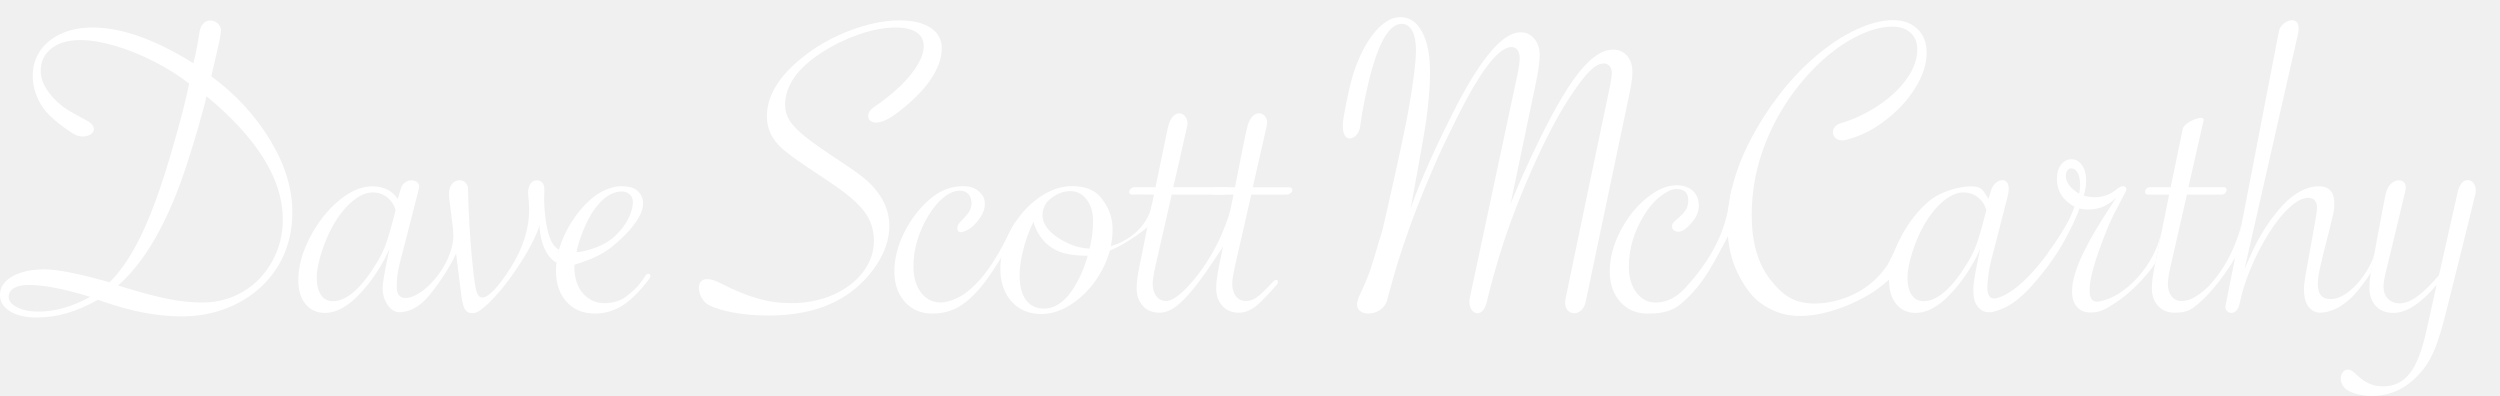
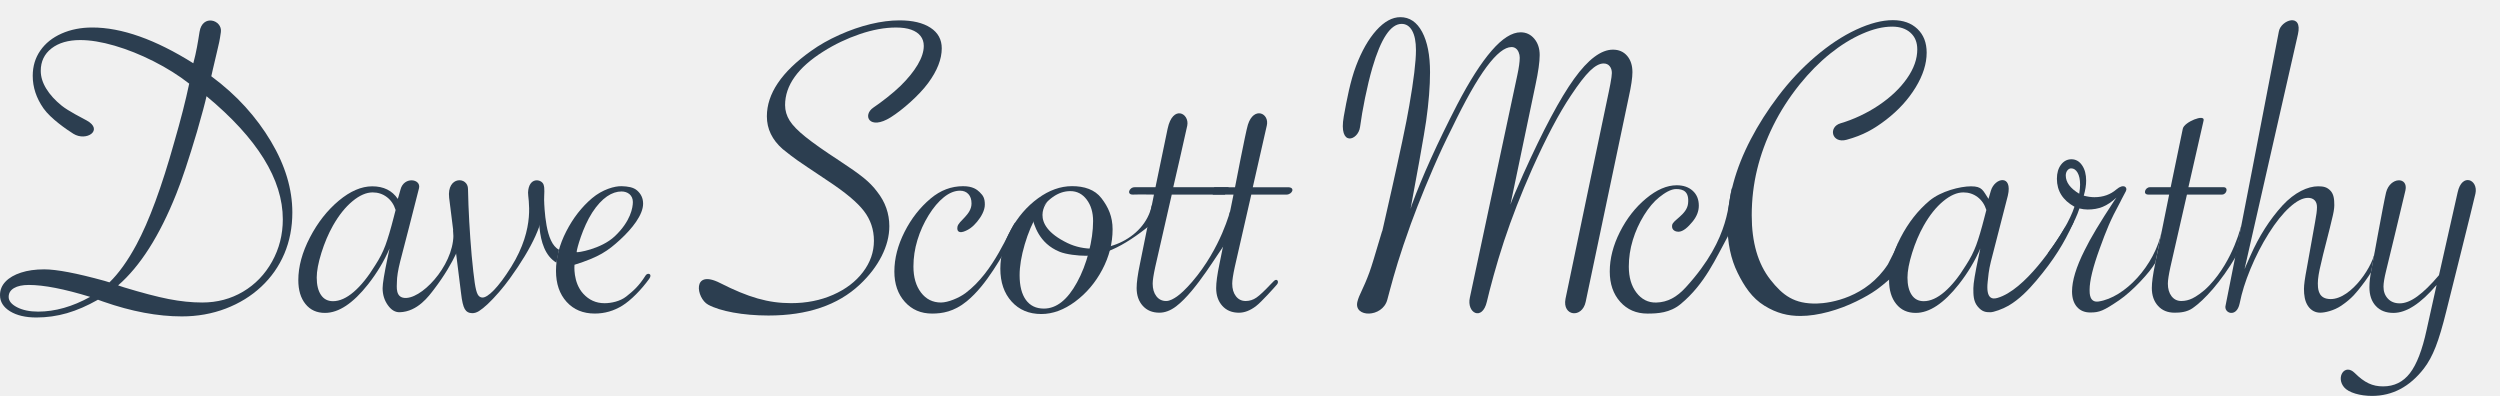
<svg xmlns="http://www.w3.org/2000/svg" version="1.1" id="Layer_1" x="0px" y="0px" width="309.801px" height="49.062px" viewBox="0 0 309.801 49.062" enable-background="new 0 0 309.801 49.062" xml:space="preserve">
-   <path fill="#FFFFFF" d="M24.728,3.946c0.354-2.25,2.854-1.469,2.643,0.028c-0.157,1.114-0.229,1.376-0.462,2.36l-0.537,2.283  L26.184,9.45c1.593,1.182,2.999,2.444,4.216,3.787c1.217,1.343,2.273,2.766,3.169,4.27c0.895,1.504,1.562,2.99,2,4.458  c0.439,1.469,0.658,2.918,0.658,4.352c0,1.861-0.332,3.572-0.994,5.129c-0.663,1.559-1.616,2.919-2.86,4.082  c-1.245,1.164-2.713,2.067-4.404,2.713c-1.692,0.645-3.505,0.967-5.438,0.967c-2.99,0-6.23-0.607-9.722-1.826l-0.671-0.241  c-1.325,0.752-2.605,1.308-3.84,1.666c-1.235,0.356-2.498,0.536-3.787,0.536c-1.343,0-2.43-0.256-3.263-0.766  C0.417,38.064,0,37.397,0,36.574c0-0.645,0.228-1.204,0.685-1.679c0.456-0.475,1.096-0.847,1.92-1.114  c0.823-0.269,1.781-0.403,2.874-0.403c1.54,0,4.028,0.476,7.466,1.424l0.618,0.188c1.146-1.109,2.256-2.658,3.33-4.646  c1.575-2.918,3.142-7.16,4.7-12.729c0.806-2.775,1.423-5.192,1.853-7.251c-1.307-1.021-2.775-1.942-4.404-2.766  s-3.241-1.469-4.834-1.935c-1.594-0.465-3.017-0.698-4.27-0.698C8.452,4.966,7.266,5.311,6.38,6C5.493,6.689,5.05,7.616,5.05,8.78  c0,0.734,0.228,1.473,0.685,2.215c0.456,0.743,1.096,1.446,1.92,2.108c0.823,0.663,2.567,1.54,3.088,1.826  c2.151,1.18-0.037,2.666-1.665,1.639c-0.776-0.489-2.806-1.871-3.693-3.144c-0.886-1.271-1.329-2.613-1.329-4.027  c0-1.183,0.313-2.226,0.94-3.129C5.622,5.364,6.499,4.661,7.627,4.16s2.399-0.752,3.813-0.752c3.634,0,7.806,1.477,12.515,4.431  C24.331,6.479,24.542,5.125,24.728,3.946z M11.172,36.789c-3.205-0.983-5.738-1.478-7.6-1.478c-0.788,0-1.401,0.131-1.84,0.39  c-0.438,0.26-0.658,0.622-0.658,1.088c0,0.501,0.349,0.931,1.047,1.289c0.698,0.358,1.566,0.537,2.605,0.537  C6.821,38.615,8.97,38.007,11.172,36.789z M14.636,35.366l0.725,0.241c2.238,0.681,4.082,1.164,5.532,1.45  c1.45,0.285,2.837,0.43,4.163,0.43c1.862,0,3.549-0.447,5.062-1.343c1.513-0.896,2.712-2.141,3.599-3.733  c0.886-1.593,1.329-3.339,1.329-5.236c0-4.94-3.151-10.025-9.453-15.254c-0.161,0.752-0.555,2.221-1.182,4.404  c-1.021,3.438-1.88,6.016-2.578,7.734C19.774,29.216,17.375,32.984,14.636,35.366z" />
-   <path fill="#FFFFFF" d="M51.928,23.306c-0.204,0.897-2.339,9.104-2.339,9.104c-0.269,1.074-0.403,1.916-0.403,2.525  c0,0.537-0.26,2.09,1.208,1.985c2.312-0.164,6.229-4.673,5.756-8.476l1.119,1.155c0,0-0.791,2.736-3.478,6.243  c-0.634,0.827-2.022,2.787-4.256,2.851c-0.586,0.017-1.07-0.3-1.491-0.9c-0.42-0.6-0.631-1.293-0.631-2.081  c0-0.572,0.215-1.871,0.645-3.894l0.215-1.021c-0.663,1.54-1.549,3.019-2.659,4.433c-1.862,2.362-3.644,3.545-5.344,3.545  c-1.021,0-1.826-0.367-2.417-1.103c-0.591-0.732-0.886-1.719-0.886-2.952c0-1.685,0.479-3.447,1.437-5.291  c0.958-1.845,2.148-3.361,3.571-4.553c1.424-1.189,2.807-1.786,4.149-1.786c1.414,0,2.471,0.521,3.169,1.559  c0,0,0.177-0.521,0.336-1.157C50.045,21.841,52.191,22.149,51.928,23.306z M49.025,26.021c-0.215-0.682-0.577-1.213-1.088-1.6  c-0.51-0.385-1.097-0.577-1.759-0.577c-0.788,0-1.621,0.362-2.498,1.089c-0.877,0.725-1.683,1.731-2.417,3.021  c-0.573,1.021-1.052,2.148-1.437,3.383c-0.385,1.236-0.577,2.256-0.577,3.062c0,0.912,0.175,1.629,0.523,2.147  c0.35,0.52,0.846,0.778,1.491,0.778c0.823,0,1.683-0.385,2.578-1.155c0.895-0.77,1.781-1.87,2.659-3.303  c0.537-0.823,0.958-1.647,1.262-2.471c0.304-0.823,0.645-1.971,1.021-3.438L49.025,26.021z" />
-   <path fill="#FFFFFF" d="M55.658,24.506c-0.309-2.727,2.362-2.652,2.337-1.062c-0.012,0.797,0,0,0,0  c0.054,2.613,0.206,5.361,0.457,8.244c0.143,1.504,0.269,2.618,0.376,3.344c0.107,0.725,0.232,1.213,0.376,1.463  c0.143,0.251,0.34,0.377,0.591,0.377c0.662,0,1.934-1.204,3.545-3.787c3.086-4.949,2.062-8.446,2.096-9.228  c0.084-1.972,1.682-1.684,1.922-0.98c0.175,0.512,0.064,1.024,0.064,2.206c0,2.381-1.415,5.523-4.243,9.427  c-0.859,1.183-1.772,2.237-2.739,3.168c-0.448,0.412-0.81,0.703-1.087,0.873c-0.278,0.17-0.551,0.257-0.819,0.257  c-0.43,0-0.743-0.172-0.94-0.512c-0.197-0.34-0.349-0.983-0.457-1.934C57.136,36.359,55.757,25.388,55.658,24.506z" />
-   <path fill="#FFFFFF" d="M80.004,34.134c0.245-0.39,0.895-0.206,0.45,0.412c-0.971,1.347-2.282,2.679-3.338,3.331  c-1.055,0.653-2.191,0.979-3.41,0.979c-1.449,0-2.614-0.482-3.491-1.449s-1.316-2.247-1.316-3.841c0-1.611,0.425-3.245,1.276-4.901  c0.85-1.655,1.916-3.024,3.195-4.107c1.281-1.083,2.807-1.518,3.681-1.485c0.734,0.026,1.443,0.114,1.917,0.544  c0.474,0.43,0.726,0.945,0.726,1.626c0,1.379-1.357,3.092-2.861,4.471s-2.594,2.142-5.641,3.095c0,0-0.219,2.172,1.091,3.594  c0.701,0.761,1.558,1.168,2.632,1.168c0.842,0,1.939-0.238,2.684-0.824C78.436,36.083,79.16,35.478,80.004,34.134z M71.457,31.243  c0,0.094,3.021-0.349,4.733-1.97c1.975-1.869,2.235-3.576,2.235-4.238c0-0.842-0.636-1.308-1.405-1.308  c-1.164,0-2.432,0.767-3.623,2.602S71.457,30.896,71.457,31.243z" />
-   <path fill="#FFFFFF" d="M87.753,37.756c-1.483-0.81-2.032-4.468,1.477-2.686s5.962,2.497,8.809,2.497  c1.897,0,3.63-0.344,5.196-1.033s2.802-1.629,3.706-2.82c0.904-1.189,1.356-2.483,1.356-3.881c0-1.378-0.412-2.604-1.235-3.679  c-0.823-1.075-2.31-2.318-4.458-3.733c-2.095-1.396-3.37-2.256-3.827-2.578c-0.456-0.321-1.052-0.777-1.785-1.368  c-1.308-1.146-1.961-2.498-1.961-4.056c0-2.811,1.826-5.514,5.479-8.109c1.021-0.734,2.188-1.396,3.505-1.987  c1.315-0.591,2.609-1.038,3.88-1.343s2.462-0.457,3.572-0.457c1.629,0,2.909,0.305,3.84,0.913c0.932,0.608,1.396,1.459,1.396,2.551  c0,1.343-0.563,2.78-1.691,4.31c-1.128,1.531-3.182,3.325-4.619,4.23c-2.685,1.69-3.56-0.268-2.148-1.208  c0.94-0.627,2.443-1.79,3.357-2.687c0.912-0.895,1.62-1.768,2.121-2.617c0.501-0.852,0.752-1.625,0.752-2.323  c0-0.483-0.135-0.896-0.402-1.235c-0.27-0.34-0.654-0.6-1.155-0.779c-0.501-0.179-1.128-0.269-1.88-0.269  c-1.396,0-2.896,0.273-4.498,0.819c-1.603,0.546-3.111,1.267-4.525,2.162c-3.151,1.986-4.727,4.198-4.727,6.633  c0,0.681,0.188,1.319,0.564,1.92c0.375,0.6,1.033,1.274,1.974,2.026c0.939,0.753,2.313,1.72,4.122,2.9  c1.343,0.877,2.358,1.594,3.048,2.148c0.69,0.554,1.258,1.137,1.706,1.746c1.002,1.271,1.504,2.693,1.504,4.27  c0,1.218-0.318,2.453-0.954,3.706c-0.636,1.253-1.535,2.426-2.698,3.519c-2.722,2.561-6.5,3.841-11.334,3.841  C92.067,39.099,89.236,38.565,87.753,37.756z" />
-   <path fill="#FFFFFF" d="M125.219,30.09c-1.093,1.54-2.825,5.127-5.429,7.252c-1.576,1.286-3.034,1.515-4.288,1.515  c-1.378,0-2.502-0.482-3.37-1.449c-0.868-0.967-1.302-2.221-1.302-3.76c0-1.611,0.42-3.25,1.262-4.915  c0.842-1.665,1.926-3.037,3.236-4.136c1.223-1.025,2.551-1.52,4.005-1.525c1.218-0.006,1.744,0.427,2.062,0.734  c0.468,0.452,0.646,0.786,0.646,1.558c0,0.697-0.438,1.485-0.965,2.12c-0.528,0.636-1.04,1.014-1.702,1.233  c-0.254,0.084-0.854,0.153-0.729-0.603s1.746-1.485,1.746-2.9c0-0.501-0.131-0.89-0.39-1.168c-0.26-0.276-0.604-0.416-1.034-0.416  c-0.662,0-1.329,0.27-2.001,0.807c-0.671,0.537-1.302,1.285-1.894,2.241c-0.59,0.958-1.052,1.979-1.383,3.062  c-0.331,1.084-0.496,2.18-0.496,3.29c0,1.325,0.312,2.399,0.939,3.223c0.627,0.824,1.45,1.235,2.471,1.235  c0.877,0,2.246-0.571,3.041-1.166c3.594-2.688,5.328-7.701,6.222-8.847L125.219,30.09z" />
-   <path fill="#FFFFFF" d="M123.962,33.298c0-1.61,0.434-3.218,1.302-4.819c0.868-1.603,1.992-2.905,3.37-3.908  c1.379-1.002,2.784-1.504,4.217-1.504c1.504,0,2.814,0.415,3.639,1.491c0.852,1.111,1.383,2.281,1.383,3.854  c0,1.719-0.425,3.384-1.275,4.995c-0.85,1.611-1.97,2.932-3.356,3.961c-1.388,1.03-2.789,1.545-4.203,1.545  c-1.521,0-2.748-0.515-3.679-1.545C124.427,36.337,123.962,34.98,123.962,33.298z M135.456,27.39c0-1.074-0.265-1.961-0.793-2.658  c-0.528-0.699-1.204-1.048-2.027-1.048c-0.752,0-1.473,0.24-2.162,0.726c-0.689,0.482-1.32,1.19-1.893,2.121  c-0.645,1.074-1.178,2.327-1.599,3.76c-0.421,1.434-0.631,2.703-0.631,3.813c0,1.325,0.26,2.346,0.778,3.062  c0.52,0.716,1.263,1.074,2.229,1.074c1.558,0,2.927-1.083,4.108-3.25c0.609-1.109,1.093-2.354,1.451-3.732  C135.276,29.878,135.456,28.589,135.456,27.39z" />
-   <path fill="#FFFFFF" d="M145.204,24.113l-2.041,8.942c-0.215,0.984-0.322,1.684-0.322,2.096c0,0.645,0.152,1.163,0.457,1.557  c0.304,0.396,0.707,0.592,1.208,0.592c0.483,0,0.955-0.294,1.357-0.571c0.403-0.277,1.102-0.915,1.859-1.797  c3.609-4.203,4.746-8.893,4.746-8.893l-0.374,3.81c-1.056,1.289-3.81,6.177-6.34,8.108c-0.702,0.536-1.401,0.792-2.082,0.792  c-0.859,0-1.544-0.281-2.054-0.846c-0.511-0.563-0.766-1.303-0.766-2.215c0-0.682,0.134-1.666,0.403-2.955l1.745-8.62  c0,0-1.945-0.03-2.578,0c-0.862,0.042-0.497-0.917,0.188-0.913c0.574,0.003,2.578,0,2.578,0s1.279-6.186,1.504-7.251  c0.638-3.024,2.742-1.909,2.432-0.375c-0.226,1.117-1.734,7.626-1.734,7.626h6.878l-0.469,0.913H145.204z" />
-   <path fill="#FFFFFF" d="M155.061,24.113l-2.041,8.942c-0.215,0.984-0.322,1.684-0.322,2.096c0,0.645,0.152,1.163,0.457,1.557  c0.304,0.396,0.707,0.592,1.208,0.592c0.483,0,0.927-0.139,1.329-0.417c0.404-0.276,1.018-0.854,1.841-1.73  c0,0-0.073,0.082,0.321-0.322c0.396-0.404,0.674,0.075,0.402,0.402s-1.938,2.198-2.645,2.726c-0.708,0.528-1.401,0.792-2.083,0.792  c-0.859,0-1.544-0.281-2.054-0.846c-0.511-0.563-0.766-1.303-0.766-2.215c0-0.682,0.134-1.666,0.403-2.955l1.745-8.62h-2.578  l0.188-0.913h2.578c0,0,1.316-6.861,1.598-7.754c0.729-2.312,2.708-1.425,2.339,0.122c-0.217,0.904-1.735,7.632-1.735,7.632  s3.39,0.004,4.353,0c0.961-0.004,0.535,0.913-0.188,0.913S155.061,24.113,155.061,24.113z" />
-   <path fill="#FFFFFF" d="M196.498,37.401c-0.438,2.086-2.916,1.794-2.502-0.365c0.169-0.882,5.37-25.679,5.37-25.679l0.188-0.94  c0.125-0.662,0.188-1.119,0.188-1.37c0-0.34-0.09-0.622-0.27-0.846c-0.179-0.224-0.43-0.335-0.752-0.335  c-0.5,0-1.064,0.305-1.691,0.913c-0.627,0.609-1.414,1.629-2.363,3.062c-1.468,2.186-3.07,5.22-4.807,9.104  c-1.36,3.062-2.521,6.038-3.479,8.93c-0.958,2.893-1.771,5.98-2.126,7.506c-0.569,2.461-2.549,1.42-2.103-0.526  c0.117-0.516,5.88-27.564,5.88-27.564c0.196-0.913,0.295-1.629,0.295-2.147c0-0.232-0.044-0.457-0.134-0.671  c-0.09-0.215-0.211-0.377-0.362-0.483c-0.151-0.107-0.327-0.161-0.522-0.161c-0.843,0-1.871,0.819-3.09,2.458  c-1.218,1.638-2.658,4.185-4.322,7.641c-0.789,1.558-1.549,3.188-2.283,4.888c-0.734,1.701-1.389,3.286-1.961,4.754  s-1.028,2.706-1.745,4.817c-1.038,3.079-1.566,5.172-1.992,6.753c-0.608,2.258-4.188,2.233-3.708,0.25  c0.223-0.922,0.708-1.5,1.5-3.668c0.562-1.536,1.941-6.567,1.5-4.707c-0.441,1.859,2.764-11.843,3.426-15.906  c0.555-3.188,0.832-5.487,0.832-6.902c0-1.038-0.156-1.839-0.47-2.404c-0.313-0.562-0.748-0.846-1.304-0.846  c-1.359,0-2.568,1.81-3.625,5.425c-0.662,2.274-1.254,5.275-1.53,7.358c-0.226,1.69-2.704,2.523-2.015-1.316  c0.367-2.047,0.811-4.395,1.518-6.257s1.549-3.334,2.523-4.418c0.977-1.083,1.965-1.625,2.969-1.625  c1.146,0,2.045,0.609,2.699,1.826c0.652,1.218,0.979,2.883,0.979,4.995c0,1.771-0.162,3.787-0.483,6.042  c-0.09,0.662-0.375,2.346-0.859,5.049l-1.074,5.854l0.162-0.511c1.289-3.51,3.159-7.646,5.611-12.408  c1.541-2.953,2.969-5.188,4.283-6.7c1.316-1.514,2.512-2.27,3.586-2.27c0.681,0,1.244,0.265,1.691,0.792  c0.447,0.528,0.671,1.204,0.671,2.027c0,0.842-0.17,2.059-0.51,3.651l-3.115,14.879c0.232-0.662,0.771-1.935,1.611-3.813  c2.452-5.442,4.548-9.368,6.284-11.776c1.736-2.407,3.339-3.611,4.808-3.611c0.733,0,1.319,0.255,1.759,0.765  c0.438,0.511,0.657,1.188,0.657,2.028c0,0.681-0.151,1.71-0.456,3.088C201.837,12.028,196.758,36.16,196.498,37.401z" />
-   <path fill="#FFFFFF" d="M214.123,29.28c-1.48,2.678-2.83,5.895-5.852,8.396c-1.33,1.101-2.863,1.182-4.117,1.182  c-1.379,0-2.502-0.482-3.37-1.449s-1.302-2.221-1.302-3.76c0-1.611,0.42-3.25,1.262-4.915s1.92-3.044,3.236-4.136  c1.314-1.093,2.582-1.64,3.799-1.64c0.824,0,1.486,0.229,1.988,0.687c0.5,0.456,0.752,1.068,0.752,1.84c0,0.697-0.266,1.365-0.793,2  c-0.527,0.636-1.138,1.233-1.746,1.233c-0.269,0-0.871-0.146-0.771-0.812s1.84-1.3,1.979-2.708c0.145-1.476-0.604-1.771-1.479-1.771  c-0.662,0-1.419,0.474-2.091,1.011s-1.303,1.285-1.895,2.242c-0.59,0.958-1.052,1.979-1.383,3.062  c-0.331,1.084-0.496,2.18-0.496,3.29c0,1.325,0.312,2.399,0.939,3.223c0.627,0.824,1.449,1.266,2.471,1.235  c1.404-0.041,2.535-0.662,3.661-1.896c5.748-6.292,5.142-10.698,5.748-12.417L214.123,29.28z" />
-   <path fill="#FFFFFF" d="M228.836,17.319c-1.863,0.511-2.312-1.584-0.752-2.041s3.24-1.228,4.727-2.229  c1.485-1.002,2.653-2.111,3.504-3.33c0.852-1.217,1.275-2.417,1.275-3.599c0-0.877-0.281-1.565-0.846-2.068  c-0.562-0.501-1.32-0.752-2.27-0.752c-1.127,0-2.363,0.295-3.705,0.887c-1.345,0.591-2.674,1.415-3.988,2.471  c-1.316,1.057-2.574,2.328-3.773,3.812c-1.307,1.63-2.398,3.33-3.275,5.104s-1.541,3.576-1.987,5.411  c-0.447,1.836-0.672,3.737-0.672,5.707c0,3.348,0.771,6.002,2.311,7.963c1.539,1.96,2.97,3.021,5.761,2.958  c1.719-0.039,6.131-0.753,8.803-4.862c1.298-2.49,1.279-2.703,1.279-2.703l-1,4.493c-1.279,1.085-2.021,1.738-4.17,2.794  c-2.147,1.058-4.762,1.818-6.945,1.818c-1.547,0-2.935-0.328-4.465-1.27c-1.53-0.938-2.498-2.396-3.33-4.089  c-0.832-1.691-1.25-3.675-1.25-5.947c0-1.647,0.242-3.366,0.727-5.156c0.482-1.791,1.204-3.604,2.162-5.438  c0.957-1.835,2.09-3.611,3.396-5.331c1.379-1.826,2.909-3.46,4.592-4.9c1.684-1.441,3.371-2.556,5.062-3.344  c1.691-0.787,3.209-1.182,4.553-1.182c1.271,0,2.287,0.363,3.047,1.087c0.762,0.727,1.143,1.706,1.143,2.941  c0,1.379-0.456,2.814-1.37,4.31c-0.912,1.495-2.13,2.829-3.651,4.002C232.201,16.008,230.876,16.759,228.836,17.319z" />
-   <path fill="#FFFFFF" d="M248.812,24.246c-0.143,0.602-2.099,8.165-2.099,8.165c-0.269,1.074-0.338,1.919-0.401,2.525  c-0.23,2.166,0.621,2.154,1.209,1.985c3.403-0.977,7.158-6.669,8.344-8.702c0,0,1.595-1.759,0.996-0.453  c-1.08,2.354-2.312,4.397-4.529,7.022c-0.952,1.126-2.094,2.312-3.438,3.094c-0.734,0.428-1.857,0.812-2.232,0.812  c-0.573,0-1.033-0.031-1.602-0.729c-0.531-0.653-0.521-1.465-0.521-2.253c0-0.572,0.215-1.871,0.646-3.894l0.215-1.021  c-0.662,1.54-1.549,3.019-2.659,4.433c-1.861,2.362-3.644,3.545-5.345,3.545c-1.021,0-1.826-0.367-2.416-1.103  c-0.592-0.732-0.887-1.719-0.887-2.953c0-1.684,0.479-3.446,1.438-5.29c0.957-1.845,2.148-3.361,3.57-4.553  c1.424-1.189,3.808-1.786,5.149-1.786c1.414,0,1.472,0.521,2.169,1.559c0,0-0.025,0.049,0.295-1.021  C247.207,21.987,249.441,21.571,248.812,24.246z M246.15,26.021c-0.215-0.682-0.576-1.213-1.088-1.6  c-0.51-0.385-1.097-0.577-1.758-0.577c-0.789,0-1.621,0.362-2.498,1.089c-0.877,0.725-1.684,1.731-2.416,3.021  c-0.574,1.021-1.054,2.148-1.438,3.383c-0.386,1.236-0.577,2.256-0.577,3.062c0,0.912,0.175,1.629,0.523,2.147  c0.35,0.52,0.847,0.778,1.49,0.778c0.823,0,1.684-0.385,2.578-1.155c0.895-0.77,1.781-1.87,2.658-3.303  c0.537-0.823,0.958-1.647,1.262-2.471c0.305-0.823,0.646-1.971,1.021-3.438L246.15,26.021z" />
-   <path fill="#FFFFFF" d="M253.796,31.349c1.449-1.94,2.753-4.12,3.272-5.731c-1.45-0.806-2.176-1.96-2.176-3.464  c0-0.717,0.17-1.299,0.51-1.746c0.341-0.447,0.771-0.672,1.289-0.672c0.537,0,0.977,0.247,1.315,0.739  c0.341,0.491,0.511,1.132,0.511,1.92c0,0.555-0.099,1.173-0.295,1.853c0.483,0.126,0.922,0.188,1.315,0.188  c1.11,0,2.009-0.34,2.739-0.968c0.882-0.757,1.429-0.257,1.16,0.236c-0.469,0.859-0.668,1.283-0.668,1.283  c-1.289,2.363-1.742,3.543-2.574,5.825c-0.832,2.283-1.248,3.987-1.248,5.116c0,0.411-0.018,1.602,1.113,1.434  c3.228-0.479,6.955-4.422,7.834-8.766l-0.804,3.972c-0.696,1.211-2.851,3.531-4.476,4.635c-1.938,1.316-2.45,1.52-3.588,1.52  c-0.699,0-1.25-0.232-1.652-0.698s-0.604-1.103-0.604-1.906c0-1.344,0.519-3.044,1.557-5.104c0.377-0.771,0.859-1.646,1.451-2.632  c0.59-0.984,1.332-2.157,2.229-3.519l0.27-0.376c-0.592,0.537-1.159,0.918-1.705,1.142c-0.547,0.225-1.17,0.335-1.866,0.335  c-0.322,0-0.663-0.044-1.021-0.134c-0.572,1.755-1.646,3.562-3.224,5.425L253.796,31.349z M257.659,24.006  c0.071-0.446,0.106-0.822,0.106-1.128c0-0.627-0.104-1.119-0.309-1.477c-0.206-0.358-0.471-0.537-0.792-0.537  c-0.181,0-0.336,0.085-0.472,0.255c-0.133,0.17-0.2,0.38-0.2,0.631C255.994,22.592,256.549,23.344,257.659,24.006z" />
-   <path fill="#FFFFFF" d="M271.006,24.113l-2.041,8.942c-0.215,0.984-0.322,1.684-0.322,2.096c0,0.645,0.152,1.163,0.457,1.557  c0.305,0.396,0.707,0.592,1.209,0.592c0.482,0,0.945-0.117,1.367-0.321c0.44-0.213,1.293-0.75,2.094-1.595  c3.031-3.19,3.998-7.57,3.998-7.57l-0.662,3.904c-1.859,3.187-3.938,5.458-5.387,6.464c-0.727,0.503-1.562,0.567-2.244,0.567  c-0.858,0-1.543-0.281-2.054-0.846c-0.511-0.563-0.766-1.303-0.766-2.215c0-0.682,0.134-1.666,0.403-2.955l1.744-8.62  c0,0-1.841-0.005-2.578,0c-0.736,0.005-0.4-0.913,0.188-0.913s2.578,0,2.578,0s1.34-6.42,1.504-7.251s2.772-1.878,2.578-1.021  c-0.195,0.857-1.882,8.271-1.882,8.271s3.722,0.004,4.353,0s0.397,0.913-0.188,0.913S271.006,24.113,271.006,24.113z" />
-   <path fill="#FFFFFF" d="M275.801,37.828c0.141-0.479,6.417-32.92,6.596-33.932c0.248-1.418,2.998-2.388,2.36,0.374  c-0.374,1.619-6.608,29.055-6.608,29.055c0.072-0.126,0.107-0.206,0.107-0.242l0.618-1.396c1.058-2.399,2.381-4.477,3.976-6.23  c1.504-1.629,3.146-2.371,4.418-2.371c0.681,0,1.113,0.11,1.525,0.549c0.412,0.439,0.475,1.062,0.475,1.795  c0,0.411-0.099,0.993-0.295,1.745l-0.27,1.128l-0.832,3.276l-0.242,1.047c-0.27,1.074-0.402,1.898-0.402,2.472  c0,0.572,0.022,1.662,1.074,1.906c2.604,0.605,5.592-3.651,5.982-5.749l-0.467,2.5c0,0-0.469,0.77-1.125,1.612  s-1.203,1.593-2.562,2.516c-0.922,0.625-2.047,0.865-2.607,0.865c-0.555,0-1.123-0.243-1.518-0.834s-0.496-1.332-0.496-2.119  c0-0.483,0.116-1.334,0.35-2.552l1.021-5.693c0.161-0.842,0.242-1.468,0.242-1.88c0-0.376-0.099-0.662-0.296-0.858  c-0.197-0.197-0.467-0.295-0.807-0.295c-0.662,0-1.424,0.389-2.283,1.168c-0.858,0.777-1.723,1.856-2.59,3.235  c-0.869,1.378-1.625,2.852-2.271,4.417c-0.646,1.567-1.05,2.866-1.334,4.26C277.162,39.451,275.516,38.8,275.801,37.828z" />
-   <path fill="#FFFFFF" d="M290.477,47.987c-1.045-1.249,0.09-2.986,1.316-1.771c1.227,1.216,2.211,1.664,3.518,1.664  c1.379,0,2.488-0.546,3.33-1.638s1.531-2.883,2.068-5.371l1.234-5.56c-1.969,2.311-3.75,3.465-5.344,3.465  c-0.932,0-1.662-0.286-2.188-0.859c-0.528-0.573-0.792-1.343-0.792-2.31c0-0.646,0.08-1.353,0.24-2.122c0,0,1.543-8.537,1.826-9.642  c0.498-1.937,2.781-1.977,2.397-0.241c-0.263,1.188-2.397,9.963-2.397,9.963c-0.215,0.877-0.321,1.529-0.321,1.96  c0,0.608,0.184,1.105,0.551,1.491c0.366,0.385,0.854,0.576,1.464,0.576c0.662,0,1.393-0.291,2.188-0.873  c0.797-0.58,1.688-1.453,2.672-2.617c0,0,2.098-9.266,2.311-10.26c0.531-2.479,2.58-1.586,2.207,0.149  c-0.245,1.139-3.604,14.541-3.604,14.541c-0.467,1.898-0.909,3.385-1.33,4.459c-0.42,1.074-0.908,1.969-1.463,2.686  c-1.756,2.257-3.896,3.384-6.418,3.384C292.473,49.062,291.036,48.656,290.477,47.987z" />
-   <path fill="#FFFFFF" d="M134.582,31.696c-0.973,0-2.455-0.161-3.281-0.5c-2.594-1.062-3.139-3.337-3.438-4.357  c0,0,0.35-0.417,1.962-1.893c0,0-2.527,2.764,2.46,5.172c4.078,1.969,9.59-0.438,10.447-4.673l1.23,1.22  C140.424,29.821,137.279,31.696,134.582,31.696z" />
-   <path fill="#FFFFFF" d="M68.955,32.552c-2.826-1.657-2.074-7.181-2.041-7.762l0.481-0.284c0.098,1.408,0.171,5.598,1.875,6.435  L68.955,32.552z" />
+   <path fill="#2C3E50" d="M24.728,3.946c0.354-2.25,2.854-1.469,2.643,0.028c-0.157,1.113-0.229,1.376-0.462,2.359l-0.537,2.283  L26.184,9.45c1.593,1.182,2.999,2.444,4.216,3.787c1.217,1.343,2.273,2.766,3.169,4.27c0.895,1.504,1.562,2.99,2,4.458  c0.439,1.47,0.658,2.918,0.658,4.353c0,1.86-0.332,3.572-0.994,5.129c-0.663,1.559-1.616,2.919-2.86,4.082  c-1.245,1.164-2.713,2.066-4.404,2.713c-1.692,0.645-3.505,0.967-5.438,0.967c-2.99,0-6.23-0.606-9.722-1.826l-0.671-0.24  c-1.325,0.752-2.605,1.308-3.84,1.666c-1.235,0.355-2.498,0.535-3.787,0.535c-1.343,0-2.43-0.256-3.263-0.766  C0.417,38.064,0,37.397,0,36.574c0-0.645,0.228-1.204,0.685-1.679c0.456-0.476,1.096-0.848,1.92-1.114  c0.823-0.269,1.781-0.403,2.874-0.403c1.54,0,4.028,0.477,7.466,1.424l0.618,0.188c1.146-1.109,2.256-2.658,3.33-4.646  c1.575-2.918,3.142-7.159,4.7-12.729c0.806-2.775,1.423-5.192,1.853-7.251c-1.307-1.021-2.775-1.942-4.404-2.766  c-1.629-0.824-3.241-1.47-4.834-1.936c-1.594-0.465-3.017-0.698-4.27-0.698C8.452,4.966,7.266,5.311,6.38,6  C5.493,6.689,5.05,7.616,5.05,8.78c0,0.734,0.228,1.473,0.685,2.215c0.456,0.743,1.096,1.446,1.92,2.108  c0.823,0.663,2.567,1.54,3.088,1.826c2.151,1.18-0.037,2.665-1.665,1.639c-0.776-0.489-2.806-1.871-3.693-3.145  c-0.886-1.271-1.329-2.612-1.329-4.026c0-1.184,0.313-2.227,0.94-3.129C5.622,5.364,6.499,4.661,7.627,4.16s2.399-0.752,3.813-0.752  c3.634,0,7.806,1.477,12.515,4.431C24.331,6.479,24.542,5.125,24.728,3.946z M11.172,36.789c-3.205-0.982-5.738-1.478-7.6-1.478  c-0.788,0-1.401,0.131-1.84,0.39c-0.438,0.26-0.658,0.622-0.658,1.088c0,0.501,0.349,0.931,1.047,1.289  c0.698,0.358,1.566,0.537,2.605,0.537C6.821,38.615,8.97,38.007,11.172,36.789z M14.636,35.366l0.725,0.241  c2.238,0.681,4.082,1.164,5.532,1.45c1.45,0.284,2.837,0.43,4.163,0.43c1.862,0,3.549-0.447,5.062-1.343  c1.513-0.896,2.712-2.142,3.599-3.733c0.886-1.593,1.329-3.339,1.329-5.236c0-4.939-3.151-10.024-9.453-15.254  c-0.161,0.752-0.555,2.222-1.182,4.404c-1.021,3.438-1.88,6.016-2.578,7.734C19.774,29.216,17.375,32.984,14.636,35.366z" />
+   <path fill="#2C3E50" d="M51.928,23.306c-0.204,0.896-2.339,9.104-2.339,9.104c-0.269,1.074-0.403,1.916-0.403,2.525  c0,0.537-0.26,2.09,1.208,1.984c2.312-0.164,6.229-4.673,5.756-8.476l1.119,1.155c0,0-0.791,2.735-3.478,6.242  c-0.634,0.827-2.022,2.787-4.256,2.852c-0.586,0.017-1.07-0.3-1.491-0.9c-0.42-0.6-0.631-1.293-0.631-2.081  c0-0.571,0.215-1.871,0.645-3.894l0.215-1.021c-0.663,1.54-1.549,3.02-2.659,4.434c-1.862,2.361-3.644,3.545-5.344,3.545  c-1.021,0-1.826-0.367-2.417-1.104c-0.591-0.731-0.886-1.719-0.886-2.952c0-1.685,0.479-3.446,1.437-5.29  c0.958-1.846,2.148-3.361,3.571-4.554c1.424-1.188,2.807-1.786,4.149-1.786c1.414,0,2.471,0.521,3.169,1.56  c0,0,0.177-0.521,0.336-1.157C50.045,21.841,52.191,22.149,51.928,23.306z M49.025,26.021c-0.215-0.683-0.577-1.213-1.088-1.601  c-0.51-0.385-1.097-0.577-1.759-0.577c-0.788,0-1.621,0.362-2.498,1.09c-0.877,0.725-1.683,1.73-2.417,3.021  c-0.573,1.021-1.052,2.148-1.437,3.383c-0.385,1.236-0.577,2.256-0.577,3.062c0,0.912,0.175,1.629,0.523,2.146  c0.35,0.521,0.846,0.778,1.491,0.778c0.823,0,1.683-0.385,2.578-1.155c0.895-0.77,1.781-1.87,2.659-3.303  c0.537-0.823,0.958-1.647,1.262-2.471c0.304-0.823,0.645-1.972,1.021-3.438L49.025,26.021z" />
+   <path fill="#2C3E50" d="M55.658,24.506c-0.309-2.727,2.362-2.651,2.337-1.062c-0.012,0.797,0,0,0,0  c0.054,2.613,0.206,5.361,0.457,8.244c0.143,1.504,0.269,2.618,0.376,3.344c0.107,0.725,0.232,1.213,0.376,1.463  c0.143,0.251,0.34,0.377,0.591,0.377c0.662,0,1.934-1.204,3.545-3.787c3.086-4.949,2.062-8.445,2.096-9.228  c0.084-1.973,1.682-1.685,1.922-0.98c0.175,0.513,0.064,1.024,0.064,2.206c0,2.381-1.415,5.523-4.243,9.427  c-0.859,1.184-1.772,2.237-2.739,3.168c-0.448,0.412-0.81,0.703-1.087,0.873c-0.278,0.171-0.551,0.258-0.819,0.258  c-0.43,0-0.743-0.173-0.94-0.513c-0.197-0.34-0.349-0.982-0.457-1.934C57.136,36.359,55.757,25.388,55.658,24.506z" />
+   <path fill="#2C3E50" d="M80.004,34.134c0.245-0.39,0.895-0.206,0.45,0.412c-0.971,1.348-2.282,2.68-3.338,3.331  c-1.055,0.653-2.191,0.979-3.41,0.979c-1.449,0-2.614-0.482-3.491-1.449s-1.316-2.247-1.316-3.841c0-1.611,0.425-3.245,1.276-4.901  c0.85-1.655,1.916-3.023,3.195-4.106c1.281-1.083,2.807-1.519,3.681-1.485c0.734,0.026,1.443,0.114,1.917,0.544  c0.474,0.43,0.726,0.945,0.726,1.626c0,1.379-1.357,3.092-2.861,4.471s-2.594,2.143-5.641,3.096c0,0-0.219,2.172,1.091,3.594  c0.701,0.761,1.558,1.168,2.632,1.168c0.842,0,1.939-0.238,2.684-0.824C78.436,36.083,79.16,35.478,80.004,34.134z M71.457,31.243  c0,0.094,3.021-0.349,4.733-1.97c1.975-1.869,2.235-3.576,2.235-4.238c0-0.842-0.636-1.308-1.405-1.308  c-1.164,0-2.432,0.767-3.623,2.602S71.457,30.896,71.457,31.243z" />
+   <path fill="#2C3E50" d="M87.753,37.756c-1.483-0.81-2.032-4.468,1.477-2.686s5.962,2.497,8.809,2.497  c1.897,0,3.63-0.344,5.196-1.033s2.802-1.629,3.706-2.82c0.904-1.188,1.356-2.482,1.356-3.881c0-1.378-0.412-2.604-1.235-3.679  c-0.823-1.075-2.31-2.318-4.458-3.733c-2.095-1.396-3.37-2.256-3.827-2.578c-0.456-0.32-1.052-0.776-1.785-1.367  c-1.308-1.146-1.961-2.498-1.961-4.057c0-2.811,1.826-5.514,5.479-8.108c1.021-0.734,2.188-1.396,3.505-1.987  c1.315-0.591,2.609-1.038,3.88-1.343c1.271-0.306,2.462-0.457,3.572-0.457c1.629,0,2.909,0.305,3.84,0.913  c0.932,0.607,1.396,1.459,1.396,2.551c0,1.343-0.563,2.78-1.691,4.31c-1.128,1.531-3.182,3.325-4.619,4.23  c-2.685,1.689-3.56-0.269-2.148-1.208c0.94-0.627,2.443-1.79,3.357-2.688c0.912-0.895,1.62-1.768,2.121-2.616  c0.501-0.853,0.752-1.625,0.752-2.323c0-0.483-0.135-0.896-0.402-1.235c-0.27-0.34-0.654-0.6-1.155-0.779  c-0.501-0.179-1.128-0.269-1.88-0.269c-1.396,0-2.896,0.273-4.498,0.819c-1.603,0.546-3.111,1.267-4.525,2.162  c-3.151,1.985-4.727,4.197-4.727,6.633c0,0.681,0.188,1.318,0.564,1.92c0.375,0.6,1.033,1.273,1.974,2.025  c0.939,0.754,2.313,1.721,4.122,2.9c1.343,0.877,2.358,1.594,3.048,2.148c0.69,0.554,1.258,1.137,1.706,1.746  c1.002,1.271,1.504,2.692,1.504,4.27c0,1.218-0.318,2.453-0.954,3.706c-0.636,1.253-1.535,2.426-2.698,3.519  c-2.722,2.562-6.5,3.842-11.334,3.842C92.067,39.099,89.236,38.565,87.753,37.756z" />
+   <path fill="#2C3E50" d="M125.219,30.09c-1.093,1.54-2.825,5.127-5.429,7.252c-1.576,1.286-3.034,1.516-4.288,1.516  c-1.378,0-2.502-0.482-3.37-1.449c-0.868-0.967-1.302-2.221-1.302-3.76c0-1.611,0.42-3.25,1.262-4.915  c0.842-1.665,1.926-3.037,3.236-4.136c1.223-1.025,2.551-1.521,4.005-1.525c1.218-0.006,1.744,0.427,2.062,0.734  c0.468,0.451,0.646,0.785,0.646,1.558c0,0.697-0.438,1.485-0.965,2.12c-0.528,0.636-1.04,1.014-1.702,1.232  c-0.254,0.084-0.854,0.153-0.729-0.603s1.746-1.485,1.746-2.9c0-0.501-0.131-0.89-0.39-1.168c-0.26-0.275-0.604-0.416-1.034-0.416  c-0.662,0-1.329,0.271-2.001,0.808c-0.671,0.537-1.302,1.285-1.894,2.24c-0.59,0.958-1.052,1.979-1.383,3.062  c-0.331,1.084-0.496,2.18-0.496,3.29c0,1.325,0.312,2.399,0.939,3.223c0.627,0.824,1.45,1.235,2.471,1.235  c0.877,0,2.246-0.571,3.041-1.166c3.594-2.688,5.328-7.701,6.222-8.847L125.219,30.09z" />
+   <path fill="#2C3E50" d="M123.962,33.298c0-1.609,0.434-3.218,1.302-4.818c0.868-1.604,1.992-2.905,3.37-3.908  c1.379-1.002,2.784-1.504,4.217-1.504c1.504,0,2.814,0.415,3.639,1.491c0.852,1.11,1.383,2.28,1.383,3.854  c0,1.719-0.425,3.384-1.275,4.995c-0.85,1.611-1.97,2.932-3.356,3.961c-1.388,1.03-2.789,1.545-4.203,1.545  c-1.521,0-2.748-0.515-3.679-1.545C124.427,36.337,123.962,34.98,123.962,33.298z M135.456,27.39c0-1.074-0.265-1.961-0.793-2.658  c-0.528-0.699-1.204-1.048-2.027-1.048c-0.752,0-1.473,0.239-2.162,0.726c-0.689,0.482-1.32,1.19-1.893,2.121  c-0.645,1.074-1.178,2.327-1.599,3.76c-0.421,1.435-0.631,2.703-0.631,3.813c0,1.325,0.26,2.346,0.778,3.062  c0.52,0.716,1.263,1.074,2.229,1.074c1.558,0,2.927-1.083,4.108-3.25c0.609-1.109,1.093-2.354,1.451-3.732  C135.276,29.878,135.456,28.589,135.456,27.39z" />
+   <path fill="#2C3E50" d="M145.204,24.113l-2.041,8.942c-0.215,0.983-0.322,1.684-0.322,2.096c0,0.645,0.152,1.163,0.457,1.557  c0.304,0.396,0.707,0.592,1.208,0.592c0.483,0,0.955-0.294,1.357-0.57c0.403-0.277,1.102-0.915,1.859-1.797  c3.609-4.203,4.746-8.894,4.746-8.894l-0.374,3.811c-1.056,1.289-3.81,6.177-6.34,8.107c-0.702,0.536-1.401,0.792-2.082,0.792  c-0.859,0-1.544-0.281-2.054-0.846c-0.511-0.563-0.766-1.303-0.766-2.215c0-0.683,0.134-1.666,0.403-2.955l1.745-8.62  c0,0-1.945-0.03-2.578,0c-0.862,0.042-0.497-0.917,0.188-0.913c0.574,0.003,2.578,0,2.578,0s1.279-6.186,1.504-7.251  c0.638-3.024,2.742-1.909,2.432-0.375c-0.226,1.117-1.734,7.626-1.734,7.626h6.878l-0.469,0.913H145.204z" />
+   <path fill="#2C3E50" d="M155.061,24.113l-2.041,8.942c-0.215,0.983-0.322,1.684-0.322,2.096c0,0.645,0.152,1.163,0.457,1.557  c0.304,0.396,0.707,0.592,1.208,0.592c0.483,0,0.927-0.139,1.329-0.417c0.404-0.275,1.019-0.854,1.842-1.729  c0,0-0.073,0.082,0.32-0.322c0.396-0.404,0.674,0.075,0.402,0.402s-1.938,2.198-2.645,2.726c-0.708,0.528-1.401,0.792-2.083,0.792  c-0.859,0-1.544-0.28-2.054-0.846c-0.511-0.563-0.766-1.303-0.766-2.215c0-0.683,0.134-1.666,0.403-2.955l1.745-8.62h-2.578  l0.188-0.913h2.578c0,0,1.316-6.861,1.598-7.754c0.729-2.312,2.708-1.425,2.338,0.122c-0.217,0.904-1.734,7.632-1.734,7.632  s3.39,0.004,4.354,0c0.961-0.004,0.534,0.913-0.188,0.913C158.688,24.115,155.061,24.113,155.061,24.113z" />
+   <path fill="#2C3E50" d="M196.498,37.401c-0.438,2.086-2.916,1.794-2.502-0.365c0.169-0.882,5.37-25.679,5.37-25.679l0.188-0.94  c0.125-0.662,0.188-1.119,0.188-1.37c0-0.34-0.09-0.622-0.27-0.846s-0.431-0.335-0.752-0.335c-0.5,0-1.064,0.305-1.691,0.913  c-0.627,0.609-1.414,1.629-2.363,3.062c-1.468,2.187-3.07,5.221-4.807,9.104c-1.36,3.062-2.521,6.038-3.479,8.93  c-0.958,2.894-1.771,5.98-2.126,7.506c-0.568,2.461-2.549,1.42-2.104-0.525c0.117-0.517,5.881-27.564,5.881-27.564  c0.195-0.913,0.295-1.629,0.295-2.146c0-0.232-0.044-0.457-0.135-0.671c-0.09-0.216-0.211-0.377-0.361-0.483  c-0.15-0.107-0.327-0.161-0.521-0.161c-0.844,0-1.871,0.819-3.091,2.458c-1.218,1.638-2.657,4.186-4.321,7.641  c-0.789,1.559-1.549,3.188-2.283,4.889c-0.734,1.701-1.389,3.286-1.961,4.754s-1.028,2.706-1.745,4.817  c-1.038,3.078-1.566,5.172-1.992,6.753c-0.608,2.258-4.188,2.232-3.708,0.25c0.223-0.923,0.708-1.5,1.5-3.668  c0.562-1.536,1.941-6.567,1.5-4.707c-0.441,1.858,2.764-11.844,3.426-15.906c0.555-3.188,0.832-5.487,0.832-6.902  c0-1.038-0.156-1.839-0.47-2.404c-0.313-0.562-0.748-0.846-1.304-0.846c-1.359,0-2.568,1.811-3.625,5.425  c-0.662,2.274-1.254,5.275-1.53,7.358c-0.226,1.69-2.704,2.523-2.015-1.316c0.367-2.047,0.811-4.395,1.518-6.257  c0.707-1.861,1.549-3.334,2.523-4.418c0.977-1.083,1.965-1.625,2.969-1.625c1.146,0,2.045,0.609,2.699,1.826  c0.651,1.218,0.979,2.883,0.979,4.995c0,1.771-0.162,3.787-0.482,6.042c-0.091,0.662-0.375,2.346-0.859,5.049l-1.074,5.854  l0.162-0.512c1.289-3.51,3.158-7.646,5.611-12.407c1.541-2.953,2.969-5.188,4.283-6.7c1.315-1.515,2.512-2.271,3.586-2.271  c0.681,0,1.244,0.266,1.69,0.792c0.446,0.528,0.671,1.204,0.671,2.027c0,0.842-0.17,2.059-0.51,3.651l-3.115,14.879  c0.232-0.662,0.771-1.936,1.611-3.813c2.451-5.442,4.548-9.368,6.283-11.776c1.736-2.406,3.34-3.61,4.809-3.61  c0.732,0,1.318,0.255,1.759,0.765c0.438,0.511,0.657,1.188,0.657,2.028c0,0.681-0.15,1.71-0.456,3.088  C201.837,12.028,196.758,36.16,196.498,37.401z" />
+   <path fill="#2C3E50" d="M214.123,29.28c-1.48,2.678-2.83,5.895-5.852,8.396c-1.33,1.102-2.863,1.183-4.117,1.183  c-1.379,0-2.502-0.482-3.37-1.449s-1.302-2.221-1.302-3.76c0-1.611,0.42-3.25,1.262-4.915s1.92-3.044,3.236-4.136  c1.313-1.094,2.582-1.641,3.799-1.641c0.824,0,1.486,0.229,1.988,0.688c0.5,0.456,0.752,1.067,0.752,1.84  c0,0.697-0.267,1.365-0.793,2c-0.527,0.636-1.139,1.232-1.746,1.232c-0.27,0-0.871-0.146-0.771-0.812s1.84-1.3,1.979-2.708  c0.146-1.476-0.604-1.771-1.479-1.771c-0.662,0-1.419,0.475-2.091,1.012c-0.673,0.537-1.304,1.285-1.896,2.242  c-0.59,0.958-1.052,1.979-1.383,3.062c-0.331,1.084-0.496,2.18-0.496,3.29c0,1.325,0.312,2.399,0.939,3.223  c0.627,0.824,1.449,1.267,2.471,1.235c1.404-0.041,2.535-0.662,3.661-1.896c5.748-6.292,5.142-10.697,5.748-12.417L214.123,29.28z" />
+   <path fill="#2C3E50" d="M228.836,17.319c-1.863,0.511-2.312-1.584-0.752-2.041s3.24-1.229,4.727-2.229  c1.485-1.002,2.653-2.11,3.504-3.33c0.853-1.217,1.275-2.417,1.275-3.599c0-0.877-0.281-1.564-0.846-2.068  c-0.562-0.501-1.32-0.752-2.27-0.752c-1.127,0-2.363,0.295-3.705,0.888c-1.346,0.591-2.674,1.415-3.988,2.471  c-1.316,1.057-2.574,2.328-3.773,3.812c-1.307,1.631-2.398,3.33-3.275,5.104s-1.541,3.576-1.986,5.411  c-0.447,1.836-0.672,3.737-0.672,5.707c0,3.348,0.771,6.002,2.311,7.963c1.539,1.96,2.971,3.021,5.762,2.958  c1.719-0.039,6.131-0.753,8.803-4.862c1.298-2.49,1.279-2.703,1.279-2.703l-1,4.493c-1.279,1.085-2.021,1.738-4.17,2.794  c-2.147,1.059-4.763,1.818-6.945,1.818c-1.547,0-2.936-0.328-4.465-1.271c-1.53-0.938-2.498-2.396-3.33-4.089  c-0.832-1.69-1.25-3.675-1.25-5.946c0-1.647,0.242-3.366,0.727-5.156c0.482-1.791,1.204-3.604,2.162-5.438  c0.957-1.835,2.09-3.61,3.396-5.331c1.379-1.825,2.908-3.46,4.592-4.899c1.684-1.441,3.371-2.557,5.062-3.345  c1.691-0.786,3.209-1.182,4.554-1.182c1.271,0,2.287,0.363,3.047,1.087c0.762,0.728,1.143,1.706,1.143,2.941  c0,1.379-0.456,2.813-1.37,4.31c-0.912,1.495-2.13,2.829-3.651,4.002C232.201,16.008,230.876,16.759,228.836,17.319z" />
+   <path fill="#2C3E50" d="M248.812,24.246c-0.144,0.603-2.1,8.165-2.1,8.165c-0.27,1.074-0.338,1.919-0.4,2.525  c-0.23,2.166,0.621,2.153,1.209,1.984c3.402-0.977,7.158-6.669,8.344-8.702c0,0,1.595-1.759,0.996-0.452  c-1.08,2.354-2.312,4.396-4.529,7.021c-0.952,1.126-2.094,2.312-3.438,3.094c-0.734,0.429-1.857,0.812-2.232,0.812  c-0.573,0-1.033-0.031-1.602-0.729c-0.531-0.652-0.521-1.465-0.521-2.253c0-0.571,0.215-1.871,0.646-3.894l0.215-1.021  c-0.662,1.54-1.549,3.02-2.659,4.434c-1.861,2.361-3.644,3.545-5.345,3.545c-1.021,0-1.826-0.367-2.416-1.104  c-0.592-0.731-0.888-1.719-0.888-2.953c0-1.684,0.479-3.445,1.438-5.289c0.957-1.846,2.148-3.361,3.57-4.554  c1.424-1.188,3.808-1.786,5.148-1.786c1.414,0,1.473,0.521,2.169,1.56c0,0-0.024,0.049,0.295-1.021  C247.207,21.987,249.441,21.571,248.812,24.246z M246.15,26.021c-0.215-0.683-0.576-1.213-1.088-1.601  c-0.511-0.385-1.098-0.577-1.758-0.577c-0.789,0-1.621,0.362-2.498,1.09c-0.877,0.725-1.685,1.73-2.416,3.021  c-0.574,1.021-1.055,2.148-1.438,3.383c-0.386,1.236-0.577,2.256-0.577,3.062c0,0.912,0.175,1.629,0.523,2.146  c0.35,0.521,0.847,0.778,1.49,0.778c0.822,0,1.684-0.385,2.577-1.155c0.896-0.77,1.781-1.87,2.658-3.303  c0.537-0.823,0.958-1.647,1.263-2.471s0.646-1.972,1.021-3.438L246.15,26.021z" />
+   <path fill="#2C3E50" d="M253.796,31.349c1.449-1.94,2.753-4.12,3.272-5.731c-1.45-0.806-2.176-1.96-2.176-3.464  c0-0.717,0.17-1.299,0.51-1.746c0.341-0.447,0.771-0.672,1.289-0.672c0.537,0,0.977,0.247,1.314,0.739  c0.342,0.49,0.512,1.132,0.512,1.92c0,0.555-0.1,1.173-0.295,1.853c0.482,0.126,0.922,0.188,1.314,0.188  c1.109,0,2.009-0.34,2.738-0.969c0.883-0.757,1.43-0.257,1.16,0.236c-0.469,0.859-0.668,1.283-0.668,1.283  c-1.289,2.363-1.742,3.543-2.574,5.825s-1.248,3.986-1.248,5.115c0,0.411-0.018,1.603,1.113,1.435  c3.229-0.479,6.955-4.422,7.834-8.766l-0.804,3.972c-0.696,1.211-2.851,3.531-4.476,4.635c-1.938,1.316-2.45,1.521-3.588,1.521  c-0.699,0-1.25-0.232-1.652-0.698s-0.604-1.104-0.604-1.906c0-1.344,0.519-3.044,1.557-5.104c0.377-0.771,0.859-1.646,1.451-2.633  c0.59-0.983,1.332-2.156,2.229-3.519l0.27-0.376c-0.592,0.537-1.158,0.918-1.705,1.142c-0.547,0.226-1.17,0.335-1.865,0.335  c-0.322,0-0.663-0.044-1.021-0.134c-0.572,1.755-1.646,3.562-3.224,5.425L253.796,31.349z M257.659,24.006  c0.071-0.445,0.106-0.821,0.106-1.128c0-0.627-0.104-1.119-0.31-1.477c-0.206-0.358-0.472-0.537-0.792-0.537  c-0.182,0-0.336,0.085-0.473,0.255c-0.133,0.17-0.199,0.38-0.199,0.631C255.994,22.592,256.549,23.344,257.659,24.006z" />
+   <path fill="#2C3E50" d="M271.006,24.113l-2.041,8.942c-0.215,0.983-0.322,1.684-0.322,2.096c0,0.645,0.152,1.163,0.457,1.557  c0.306,0.396,0.707,0.592,1.209,0.592c0.482,0,0.945-0.116,1.367-0.32c0.44-0.213,1.293-0.75,2.094-1.596  c3.031-3.189,3.998-7.569,3.998-7.569l-0.662,3.903c-1.858,3.188-3.938,5.458-5.387,6.465c-0.727,0.503-1.562,0.566-2.244,0.566  c-0.857,0-1.543-0.281-2.054-0.846c-0.511-0.563-0.766-1.303-0.766-2.215c0-0.683,0.134-1.666,0.403-2.955l1.744-8.62  c0,0-1.842-0.005-2.578,0s-0.4-0.913,0.188-0.913s2.578,0,2.578,0s1.34-6.42,1.504-7.251s2.771-1.878,2.578-1.021  c-0.195,0.857-1.883,8.271-1.883,8.271s3.723,0.004,4.354,0s0.396,0.913-0.188,0.913C274.77,24.112,271.006,24.113,271.006,24.113z" />
+   <path fill="#2C3E50" d="M275.801,37.828c0.141-0.479,6.417-32.92,6.596-33.932c0.248-1.418,2.998-2.389,2.36,0.374  c-0.374,1.619-6.608,29.055-6.608,29.055c0.072-0.126,0.107-0.206,0.107-0.242l0.618-1.396c1.058-2.399,2.381-4.478,3.976-6.23  c1.504-1.629,3.146-2.371,4.418-2.371c0.682,0,1.113,0.11,1.525,0.549c0.412,0.439,0.475,1.062,0.475,1.796  c0,0.41-0.099,0.992-0.295,1.744l-0.27,1.128l-0.832,3.276l-0.242,1.047c-0.27,1.074-0.402,1.898-0.402,2.473  c0,0.571,0.022,1.661,1.074,1.905c2.604,0.605,5.592-3.65,5.982-5.749l-0.467,2.5c0,0-0.469,0.771-1.125,1.612  s-1.203,1.593-2.562,2.516c-0.922,0.625-2.047,0.865-2.607,0.865c-0.555,0-1.123-0.243-1.518-0.834s-0.496-1.332-0.496-2.119  c0-0.482,0.116-1.334,0.35-2.552l1.021-5.693c0.161-0.842,0.242-1.468,0.242-1.88c0-0.376-0.1-0.662-0.296-0.857  c-0.197-0.197-0.468-0.295-0.808-0.295c-0.662,0-1.424,0.389-2.283,1.168c-0.857,0.776-1.723,1.855-2.59,3.234  c-0.869,1.378-1.625,2.853-2.271,4.417c-0.646,1.567-1.05,2.866-1.334,4.261C277.162,39.451,275.516,38.8,275.801,37.828z" />
+   <path fill="#2C3E50" d="M290.477,47.987c-1.045-1.249,0.09-2.986,1.316-1.771c1.227,1.217,2.211,1.664,3.518,1.664  c1.379,0,2.488-0.546,3.33-1.638s1.531-2.883,2.068-5.371l1.234-5.56c-1.969,2.311-3.75,3.465-5.344,3.465  c-0.933,0-1.662-0.286-2.188-0.859c-0.528-0.573-0.792-1.343-0.792-2.31c0-0.646,0.08-1.354,0.24-2.122c0,0,1.543-8.537,1.826-9.643  c0.498-1.937,2.78-1.977,2.396-0.24c-0.264,1.188-2.396,9.963-2.396,9.963c-0.215,0.877-0.322,1.528-0.322,1.96  c0,0.607,0.185,1.104,0.552,1.491c0.366,0.385,0.854,0.575,1.464,0.575c0.662,0,1.393-0.291,2.188-0.873  c0.797-0.579,1.688-1.452,2.672-2.616c0,0,2.099-9.267,2.312-10.261c0.531-2.479,2.58-1.586,2.207,0.149  c-0.245,1.139-3.604,14.541-3.604,14.541c-0.467,1.898-0.908,3.385-1.33,4.459c-0.42,1.074-0.907,1.969-1.463,2.686  c-1.756,2.258-3.896,3.385-6.418,3.385C292.473,49.062,291.036,48.656,290.477,47.987z" />
+   <path fill="#2C3E50" d="M134.582,31.696c-0.973,0-2.455-0.161-3.281-0.5c-2.594-1.062-3.139-3.337-3.438-4.357  c0,0,0.35-0.417,1.962-1.893c0,0-2.527,2.764,2.46,5.172c4.078,1.969,9.59-0.438,10.447-4.673l1.23,1.22  C140.424,29.821,137.279,31.696,134.582,31.696z" />
+   <path fill="#2C3E50" d="M68.955,32.552c-2.826-1.656-2.074-7.181-2.041-7.762l0.481-0.284c0.098,1.408,0.171,5.599,1.875,6.436  L68.955,32.552z" />
</svg>
